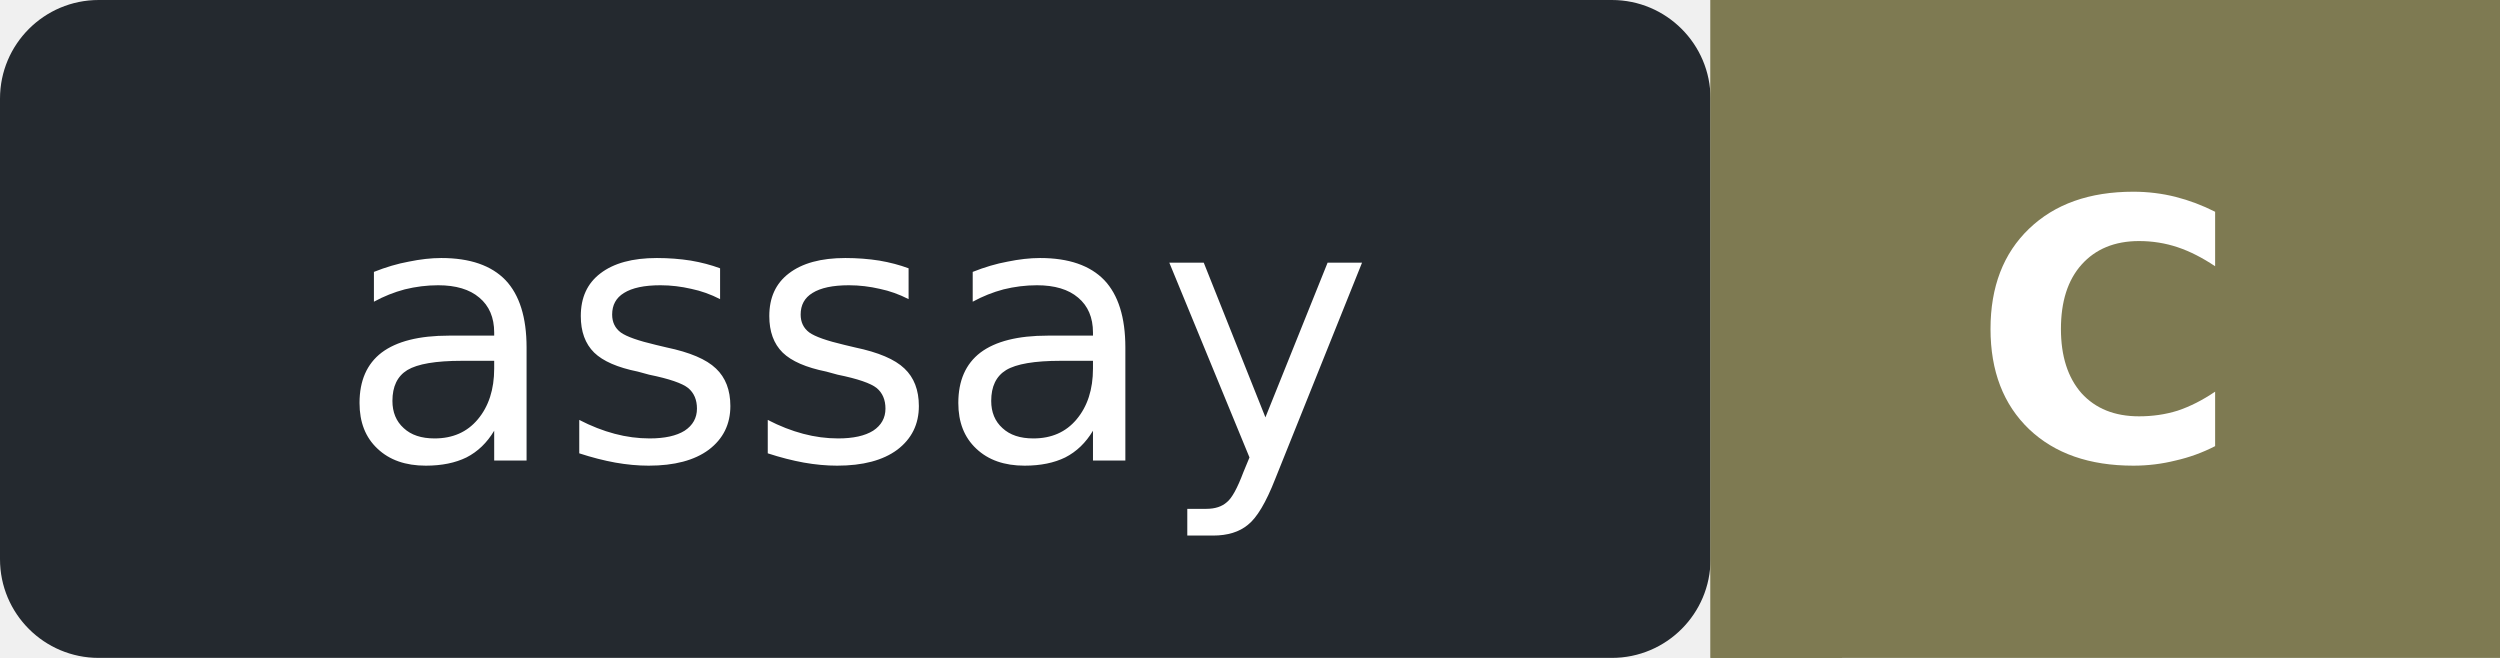
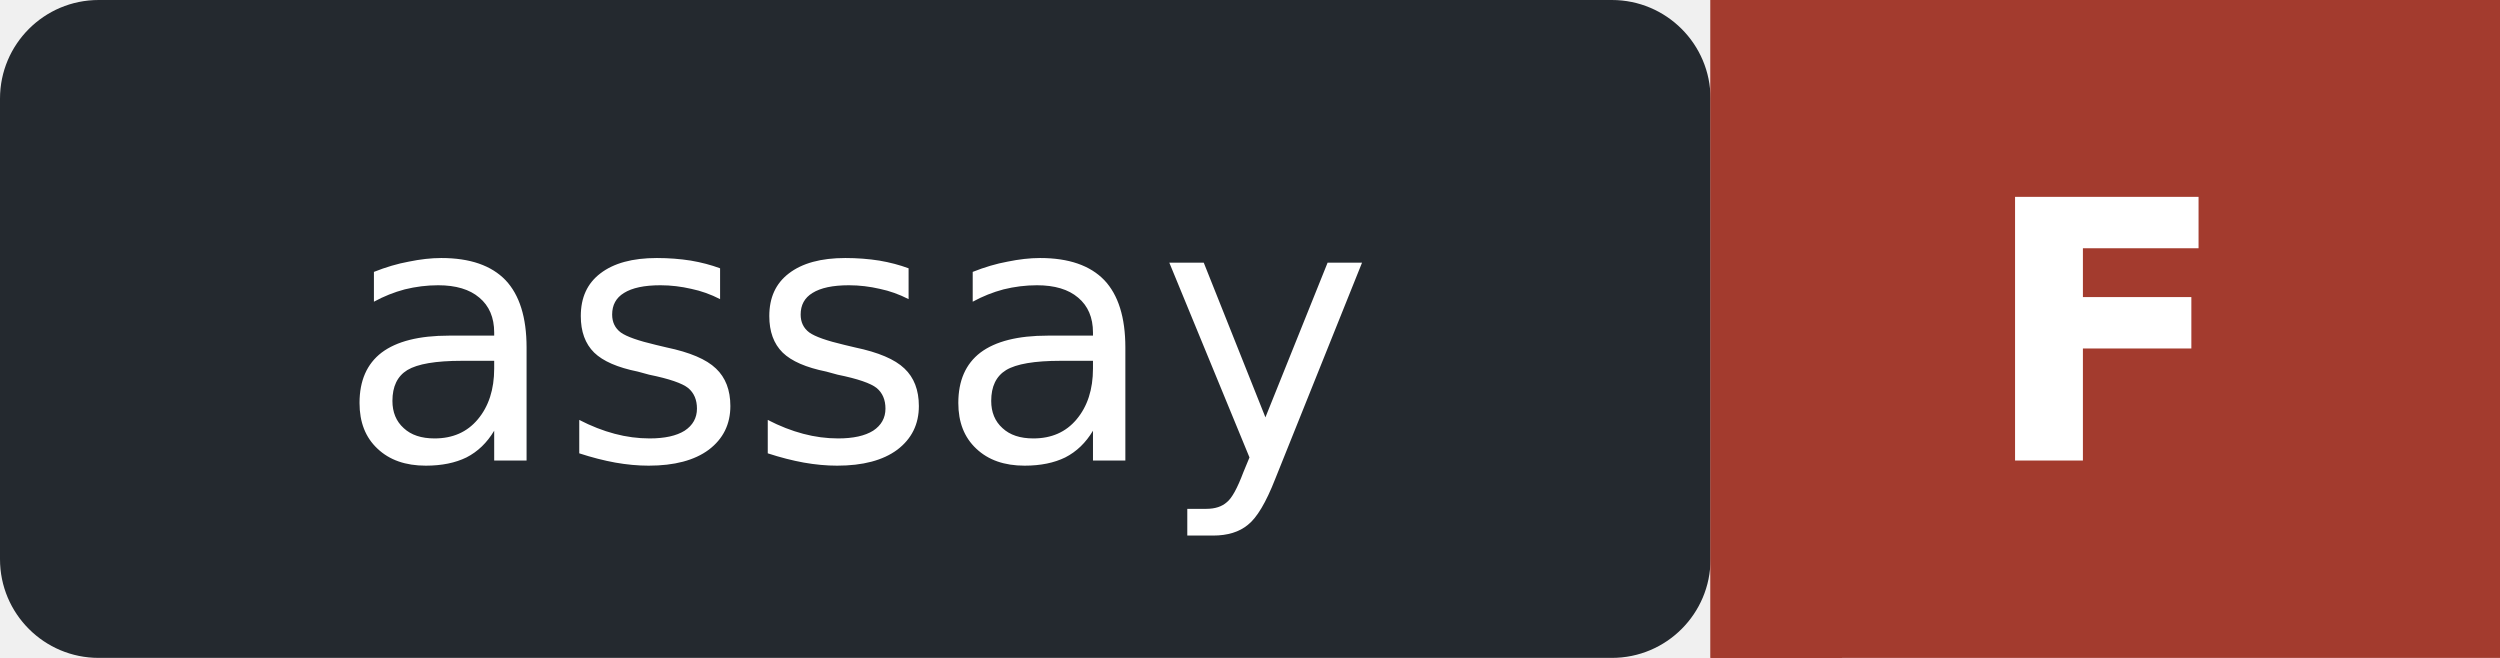
- <svg xmlns="http://www.w3.org/2000/svg" width="76" height="20" role="img" aria-label="assay: C">
+ <svg xmlns="http://www.w3.org/2000/svg" width="76" height="20" role="img" aria-label="assay: F">
  <rect width="52" height="20" rx="3" fill="#24292f" />
-   <rect x="52" width="24" height="20" fill="#7E7A52" />
-   <rect x="52" width="4" height="20" fill="#7E7A52" />
+   <rect x="52" width="24" height="20" fill="#A33B2E" />
+   <rect x="52" width="4" height="20" fill="#A33B2E" />
  <rect width="76" height="20" rx="3" fill="none" />
  <g fill="#fff" font-family="Verdana,Geneva,DejaVu Sans,sans-serif" text-anchor="middle">
    <text x="26" y="14" font-size="11">assay</text>
-     <text x="64" y="14" font-size="11" font-weight="bold">C</text>
+     <text x="64" y="14" font-size="11" font-weight="bold">F</text>
  </g>
</svg>
